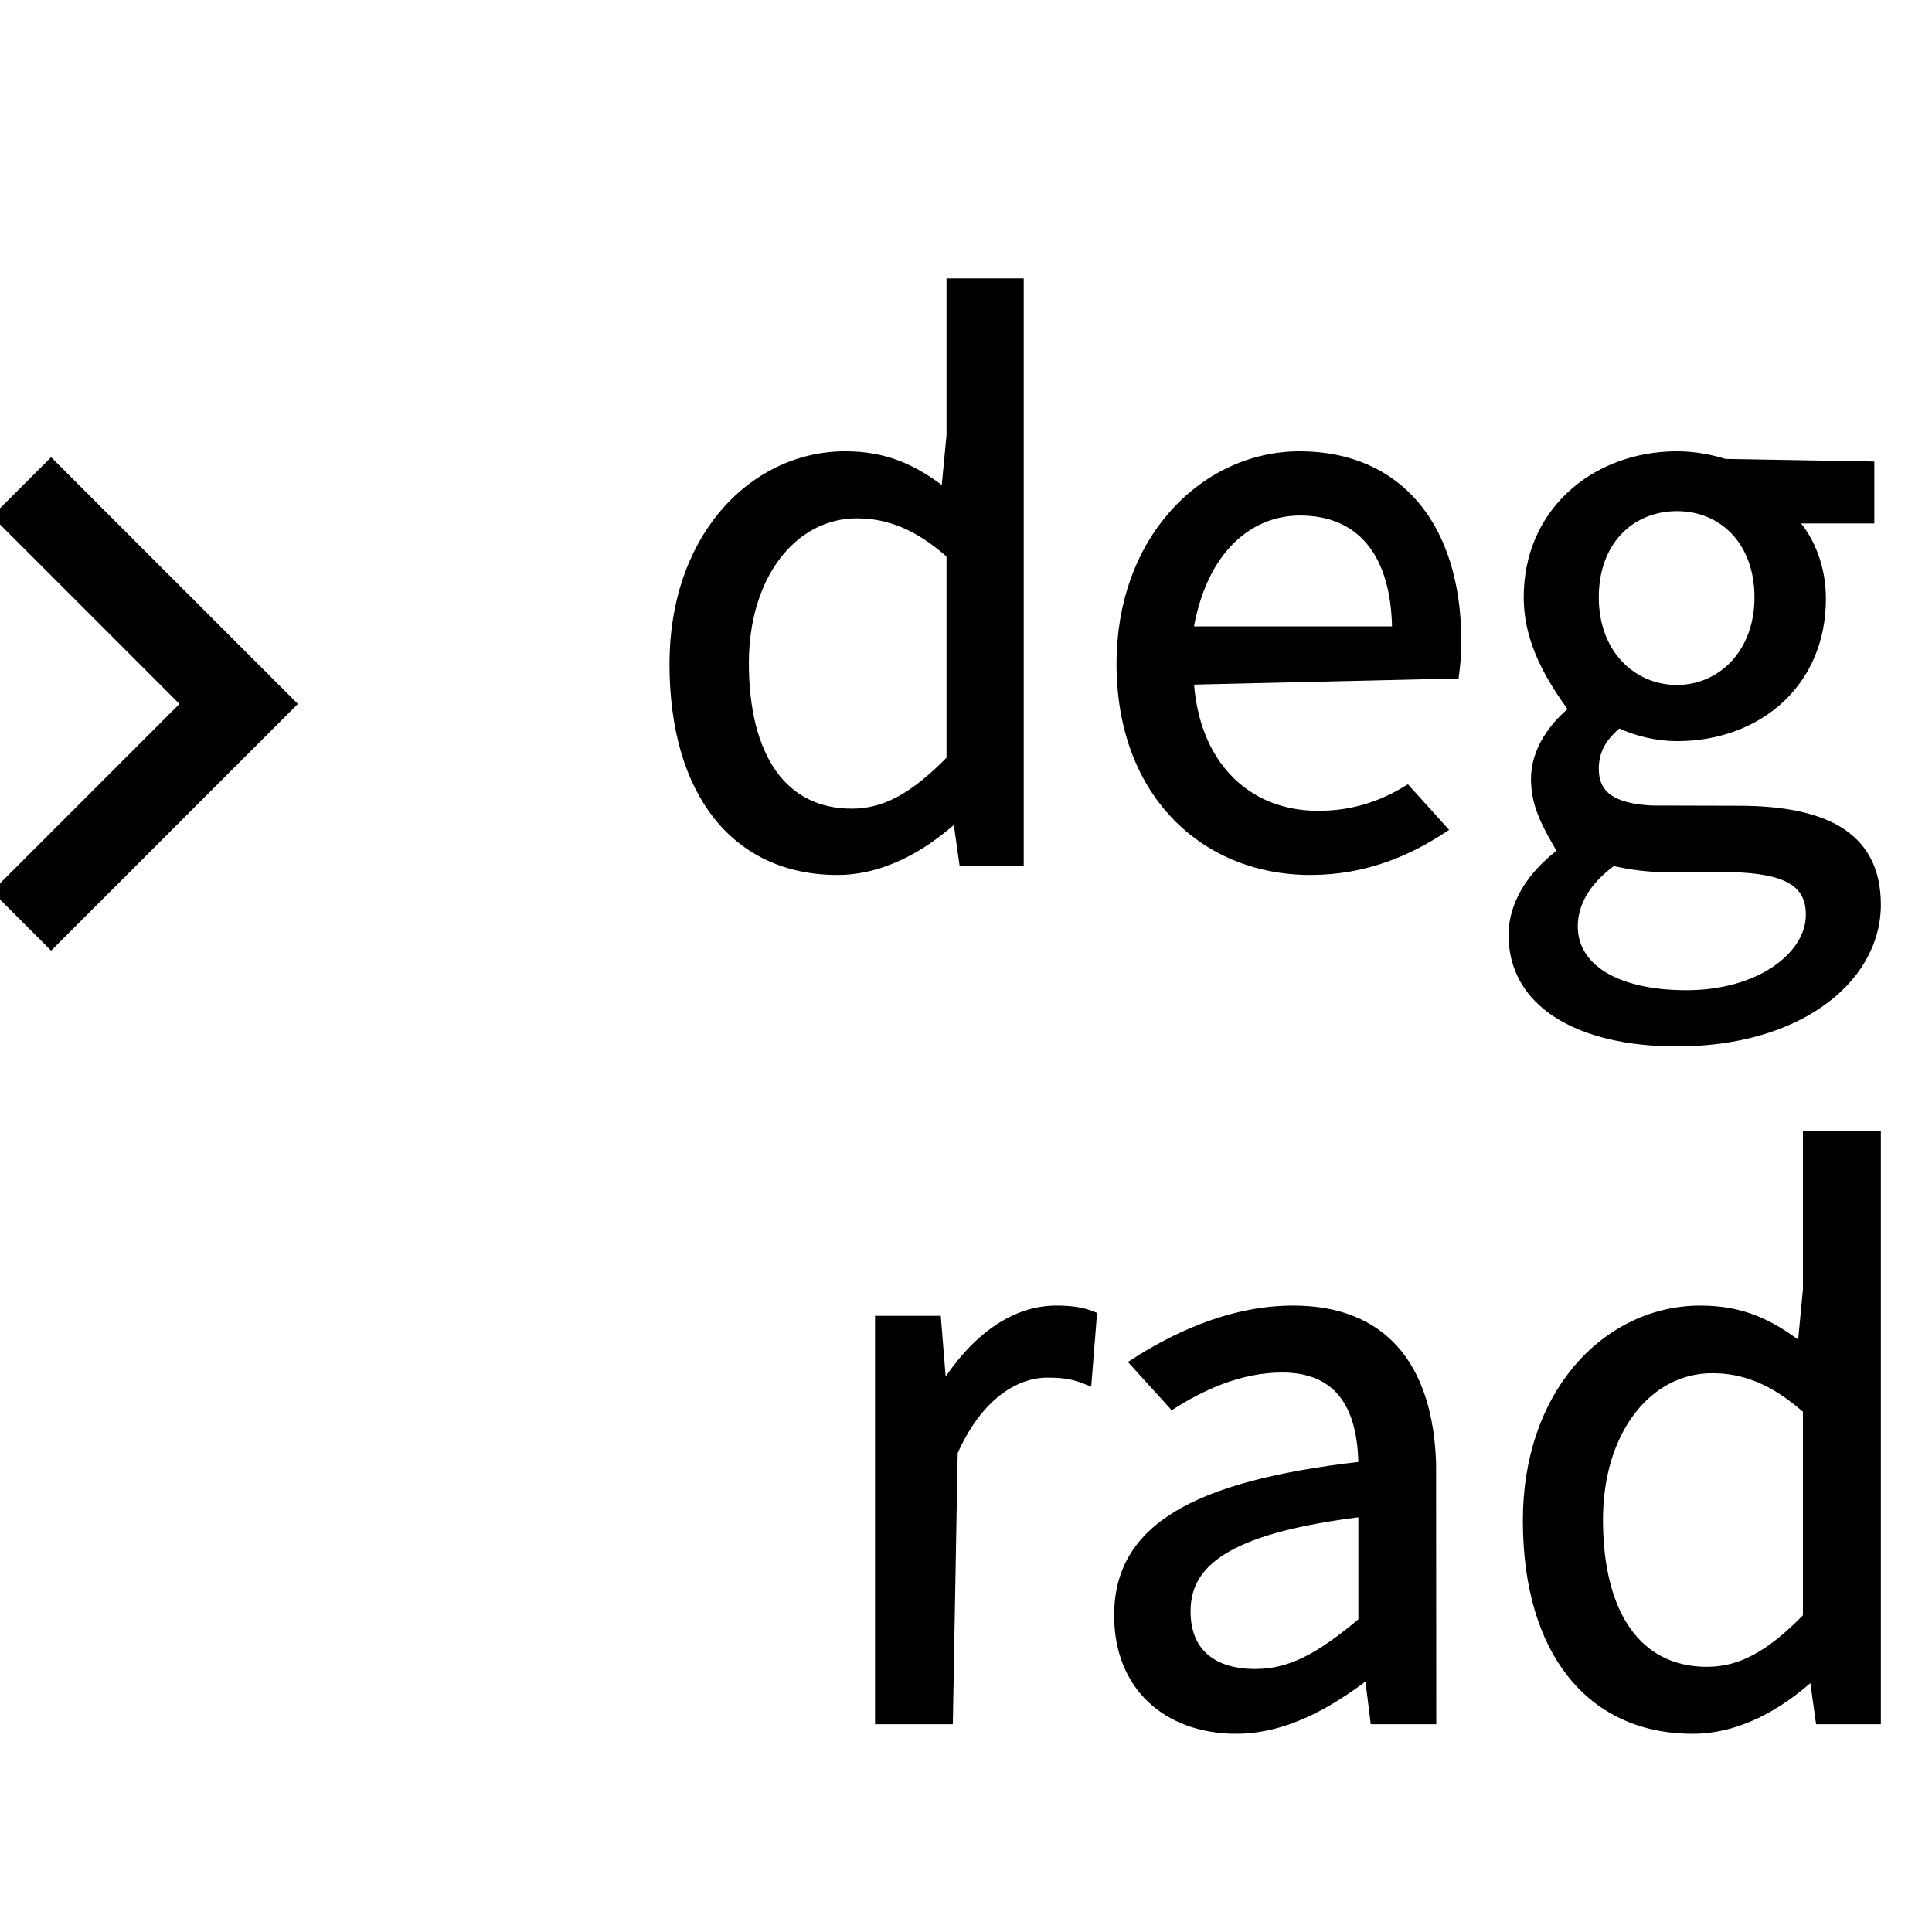
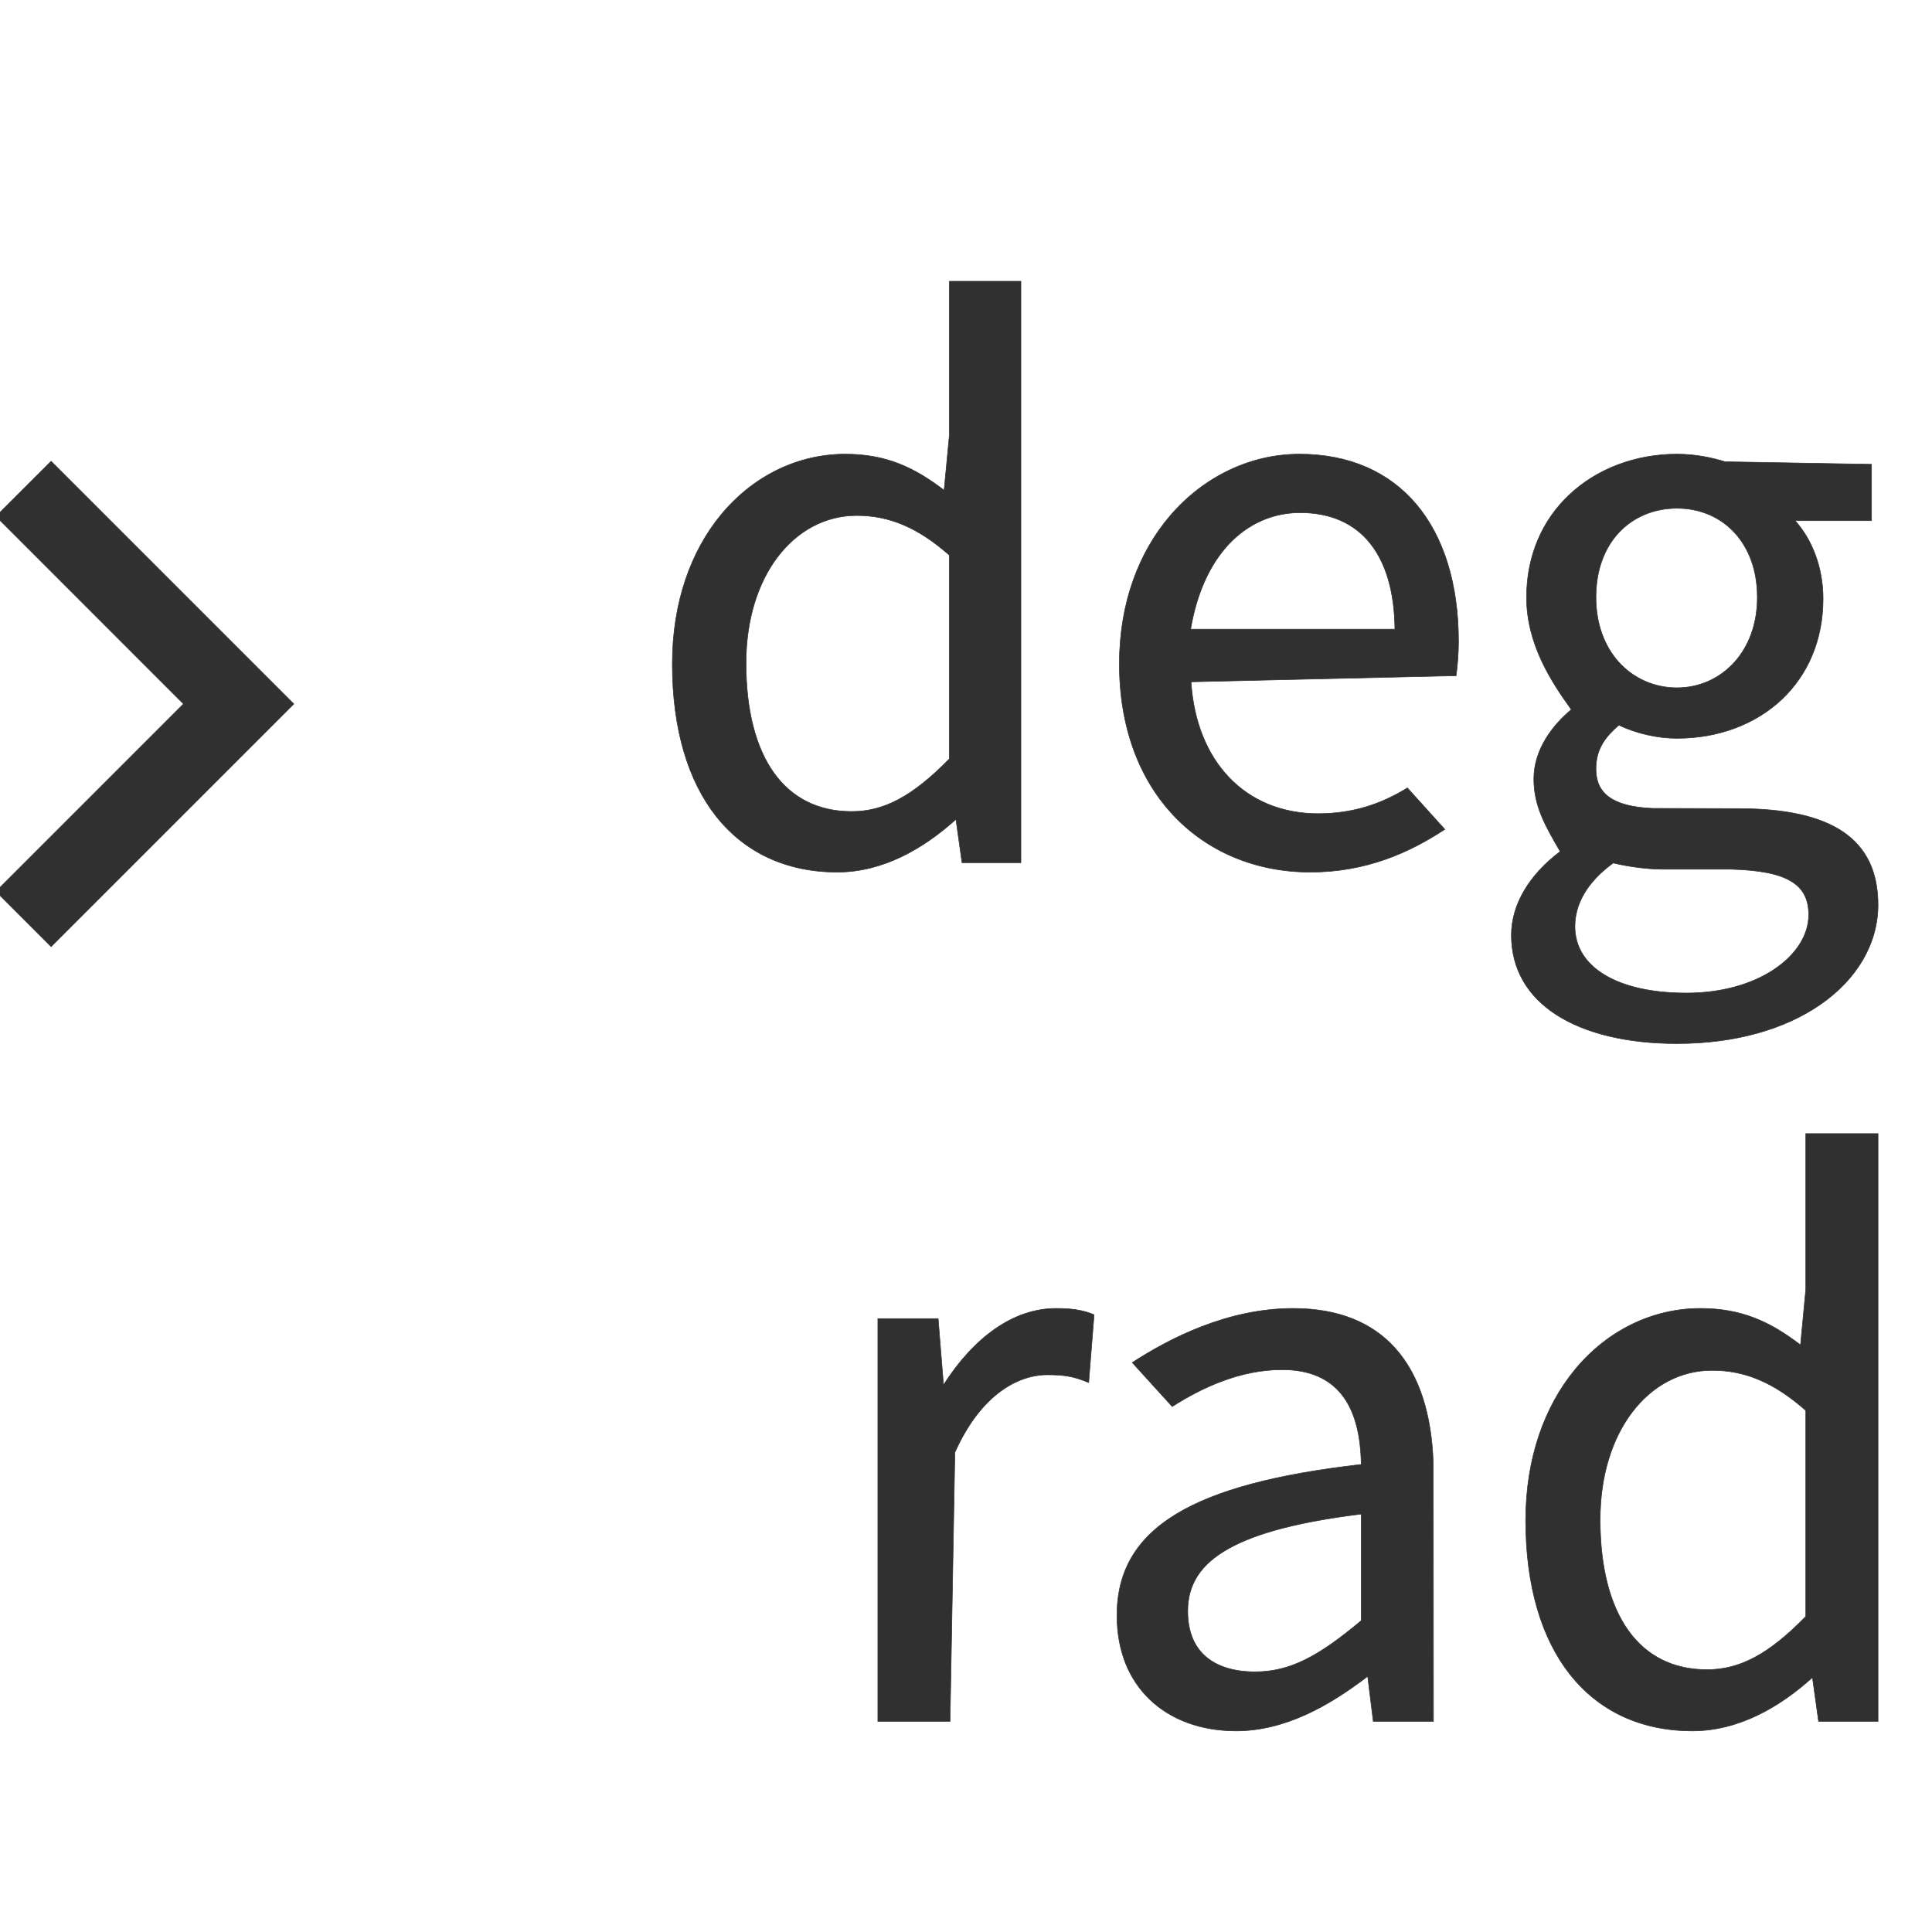
<svg xmlns="http://www.w3.org/2000/svg" width="34px" height="34px" viewBox="0 0 34 34" version="1.1">
  <g id="科学计数模式" stroke="none" stroke-width="1" fill="none" fill-rule="evenodd">
-     <g id="计算器-切图light" transform="translate(-279, -905)" fill="#000000" fill-rule="nonzero" stroke="#000000" stroke-width="0.1">
+     <g id="计算器-切图light" transform="translate(-279, -905)" fill="#303030" fill-rule="nonzero" stroke="#303030" stroke-width="0.01">
      <g id="deg_hover" transform="translate(279, 905)">
        <path d="M22.757,23.026 C23.561,23.026 24.15,23.279 24.551,23.724 C24.981,24.201 25.196,24.901 25.223,25.756 L25.223,25.756 L25.226,30.293 L24.167,30.293 L24.069,29.5 C23.37,30.036 22.598,30.461 21.753,30.461 C21.137,30.461 20.603,30.265 20.227,29.901 C19.871,29.556 19.657,29.059 19.657,28.429 C19.657,27.657 19.99,27.077 20.699,26.646 C21.399,26.22 22.47,25.942 23.955,25.772 C23.949,25.302 23.861,24.846 23.602,24.529 C23.388,24.268 23.057,24.104 22.564,24.104 C21.827,24.104 21.156,24.417 20.629,24.753 L20.629,24.753 L19.926,23.979 C20.574,23.558 21.597,23.026 22.757,23.026 Z M23.955,26.645 C22.857,26.781 22.106,26.981 21.622,27.252 C21.371,27.392 21.193,27.551 21.077,27.729 C20.956,27.915 20.902,28.123 20.902,28.352 C20.902,28.71 21.014,28.969 21.205,29.141 C21.421,29.337 21.734,29.421 22.087,29.421 C22.693,29.421 23.194,29.16 23.955,28.521 L23.955,26.645 Z M33.05,19.95 L33.05,30.293 L32.004,30.293 L31.896,29.521 C31.319,30.041 30.599,30.461 29.783,30.461 C28.88,30.461 28.14,30.114 27.628,29.465 C27.132,28.836 26.85,27.92 26.85,26.756 C26.85,25.653 27.186,24.75 27.712,24.109 C28.284,23.413 29.082,23.026 29.924,23.026 C30.653,23.026 31.154,23.262 31.686,23.669 L31.686,23.669 L31.779,22.69 L31.779,19.95 L33.05,19.95 Z M30.13,24.116 C29.571,24.116 29.073,24.388 28.719,24.858 C28.371,25.319 28.16,25.97 28.16,26.743 C28.16,27.577 28.331,28.243 28.658,28.698 C28.976,29.142 29.444,29.383 30.04,29.383 C30.615,29.383 31.125,29.117 31.779,28.447 L31.779,24.822 C31.205,24.316 30.693,24.116 30.13,24.116 Z M18.587,23.026 C17.827,23.026 17.134,23.543 16.604,24.373 L16.51,23.206 L15.449,23.206 L15.449,30.293 L16.719,30.293 L16.804,25.56 C17.011,25.098 17.259,24.772 17.519,24.555 C17.825,24.299 18.147,24.194 18.433,24.194 C18.733,24.194 18.9,24.223 19.159,24.331 L19.254,23.137 C19.061,23.055 18.858,23.026 18.587,23.026 Z M29.512,7.992 C29.833,7.992 30.127,8.054 30.359,8.126 L30.359,8.126 L32.935,8.171 L32.935,9.162 L31.59,9.162 C31.884,9.49 32.083,9.975 32.083,10.537 C32.083,11.273 31.81,11.874 31.366,12.299 C30.899,12.744 30.244,12.993 29.512,12.993 C29.172,12.993 28.796,12.908 28.489,12.761 C28.258,12.961 28.086,13.176 28.086,13.529 C28.086,13.733 28.148,13.906 28.318,14.029 C28.475,14.141 28.72,14.21 29.078,14.226 L29.078,14.226 L30.594,14.23 C31.416,14.23 32.03,14.364 32.437,14.641 C32.844,14.919 33.05,15.341 33.05,15.922 C33.05,16.601 32.684,17.233 32.026,17.684 C31.417,18.102 30.558,18.365 29.512,18.365 C28.636,18.365 27.899,18.188 27.386,17.856 C26.886,17.532 26.598,17.06 26.598,16.456 C26.598,15.918 26.91,15.398 27.457,14.985 C27.183,14.517 26.993,14.176 26.993,13.707 C26.993,13.19 27.323,12.761 27.653,12.487 C27.293,11.989 26.865,11.33 26.865,10.512 C26.865,9.763 27.152,9.149 27.609,8.715 C28.096,8.252 28.776,7.992 29.512,7.992 Z M28.39,15.187 C27.924,15.527 27.716,15.914 27.716,16.304 C27.716,16.659 27.9,16.951 28.235,17.155 C28.574,17.36 29.065,17.476 29.678,17.476 C30.301,17.476 30.824,17.318 31.199,17.075 C31.597,16.818 31.83,16.463 31.83,16.1 C31.83,15.827 31.733,15.636 31.524,15.51 C31.299,15.373 30.95,15.311 30.465,15.297 L29.27,15.297 C29.019,15.297 28.693,15.26 28.39,15.187 Z M29.512,8.945 C29.106,8.945 28.739,9.099 28.479,9.383 C28.235,9.651 28.086,10.034 28.086,10.512 C28.086,10.985 28.239,11.375 28.486,11.651 C28.748,11.941 29.114,12.104 29.512,12.104 C29.905,12.104 30.268,11.94 30.528,11.649 C30.773,11.374 30.926,10.985 30.926,10.512 C30.926,10.037 30.778,9.653 30.534,9.383 C30.278,9.1 29.916,8.945 29.512,8.945 Z M0.9,8.117 L-0.071,9.087 L3.229,12.388 L-0.071,15.688 L0.9,16.659 L5.171,12.388 L0.9,8.117 Z M17.966,4.95 L17.966,15.182 L16.93,15.182 L16.823,14.419 C16.252,14.933 15.54,15.348 14.734,15.348 C13.841,15.348 13.108,15.005 12.601,14.363 C12.111,13.74 11.832,12.835 11.832,11.683 C11.832,10.592 12.164,9.698 12.685,9.064 C13.251,8.376 14.04,7.992 14.874,7.992 C15.594,7.992 16.09,8.226 16.615,8.628 L16.615,8.628 L16.707,7.66 L16.707,4.95 L17.966,4.95 Z M15.077,9.072 C14.524,9.072 14.032,9.341 13.681,9.806 C13.337,10.262 13.129,10.906 13.129,11.67 C13.129,12.495 13.298,13.154 13.621,13.604 C13.936,14.043 14.398,14.281 14.988,14.281 C15.552,14.281 16.053,14.022 16.707,13.355 L16.707,9.77 C16.14,9.27 15.634,9.072 15.077,9.072 Z M22.868,7.992 C23.752,7.992 24.445,8.31 24.922,8.872 C25.407,9.445 25.667,10.275 25.667,11.288 C25.667,11.513 25.647,11.729 25.625,11.891 L25.625,11.891 L20.96,11.999 C21.006,12.699 21.242,13.274 21.624,13.676 C22.014,14.088 22.557,14.319 23.198,14.319 C23.804,14.319 24.304,14.152 24.768,13.866 L24.768,13.866 L25.426,14.595 C24.798,15.009 24.037,15.348 23.058,15.348 C22.098,15.348 21.234,14.986 20.622,14.318 C20.05,13.693 19.699,12.8 19.699,11.683 C19.699,10.599 20.05,9.709 20.593,9.076 C21.189,8.38 22.016,7.992 22.868,7.992 Z M22.88,9.022 C22.408,9.022 21.963,9.21 21.614,9.588 C21.299,9.93 21.063,10.425 20.953,11.073 L24.548,11.073 C24.541,10.417 24.39,9.909 24.113,9.562 C23.828,9.205 23.408,9.022 22.88,9.022 Z" id="形状结合" />
      </g>
    </g>
  </g>
</svg>
